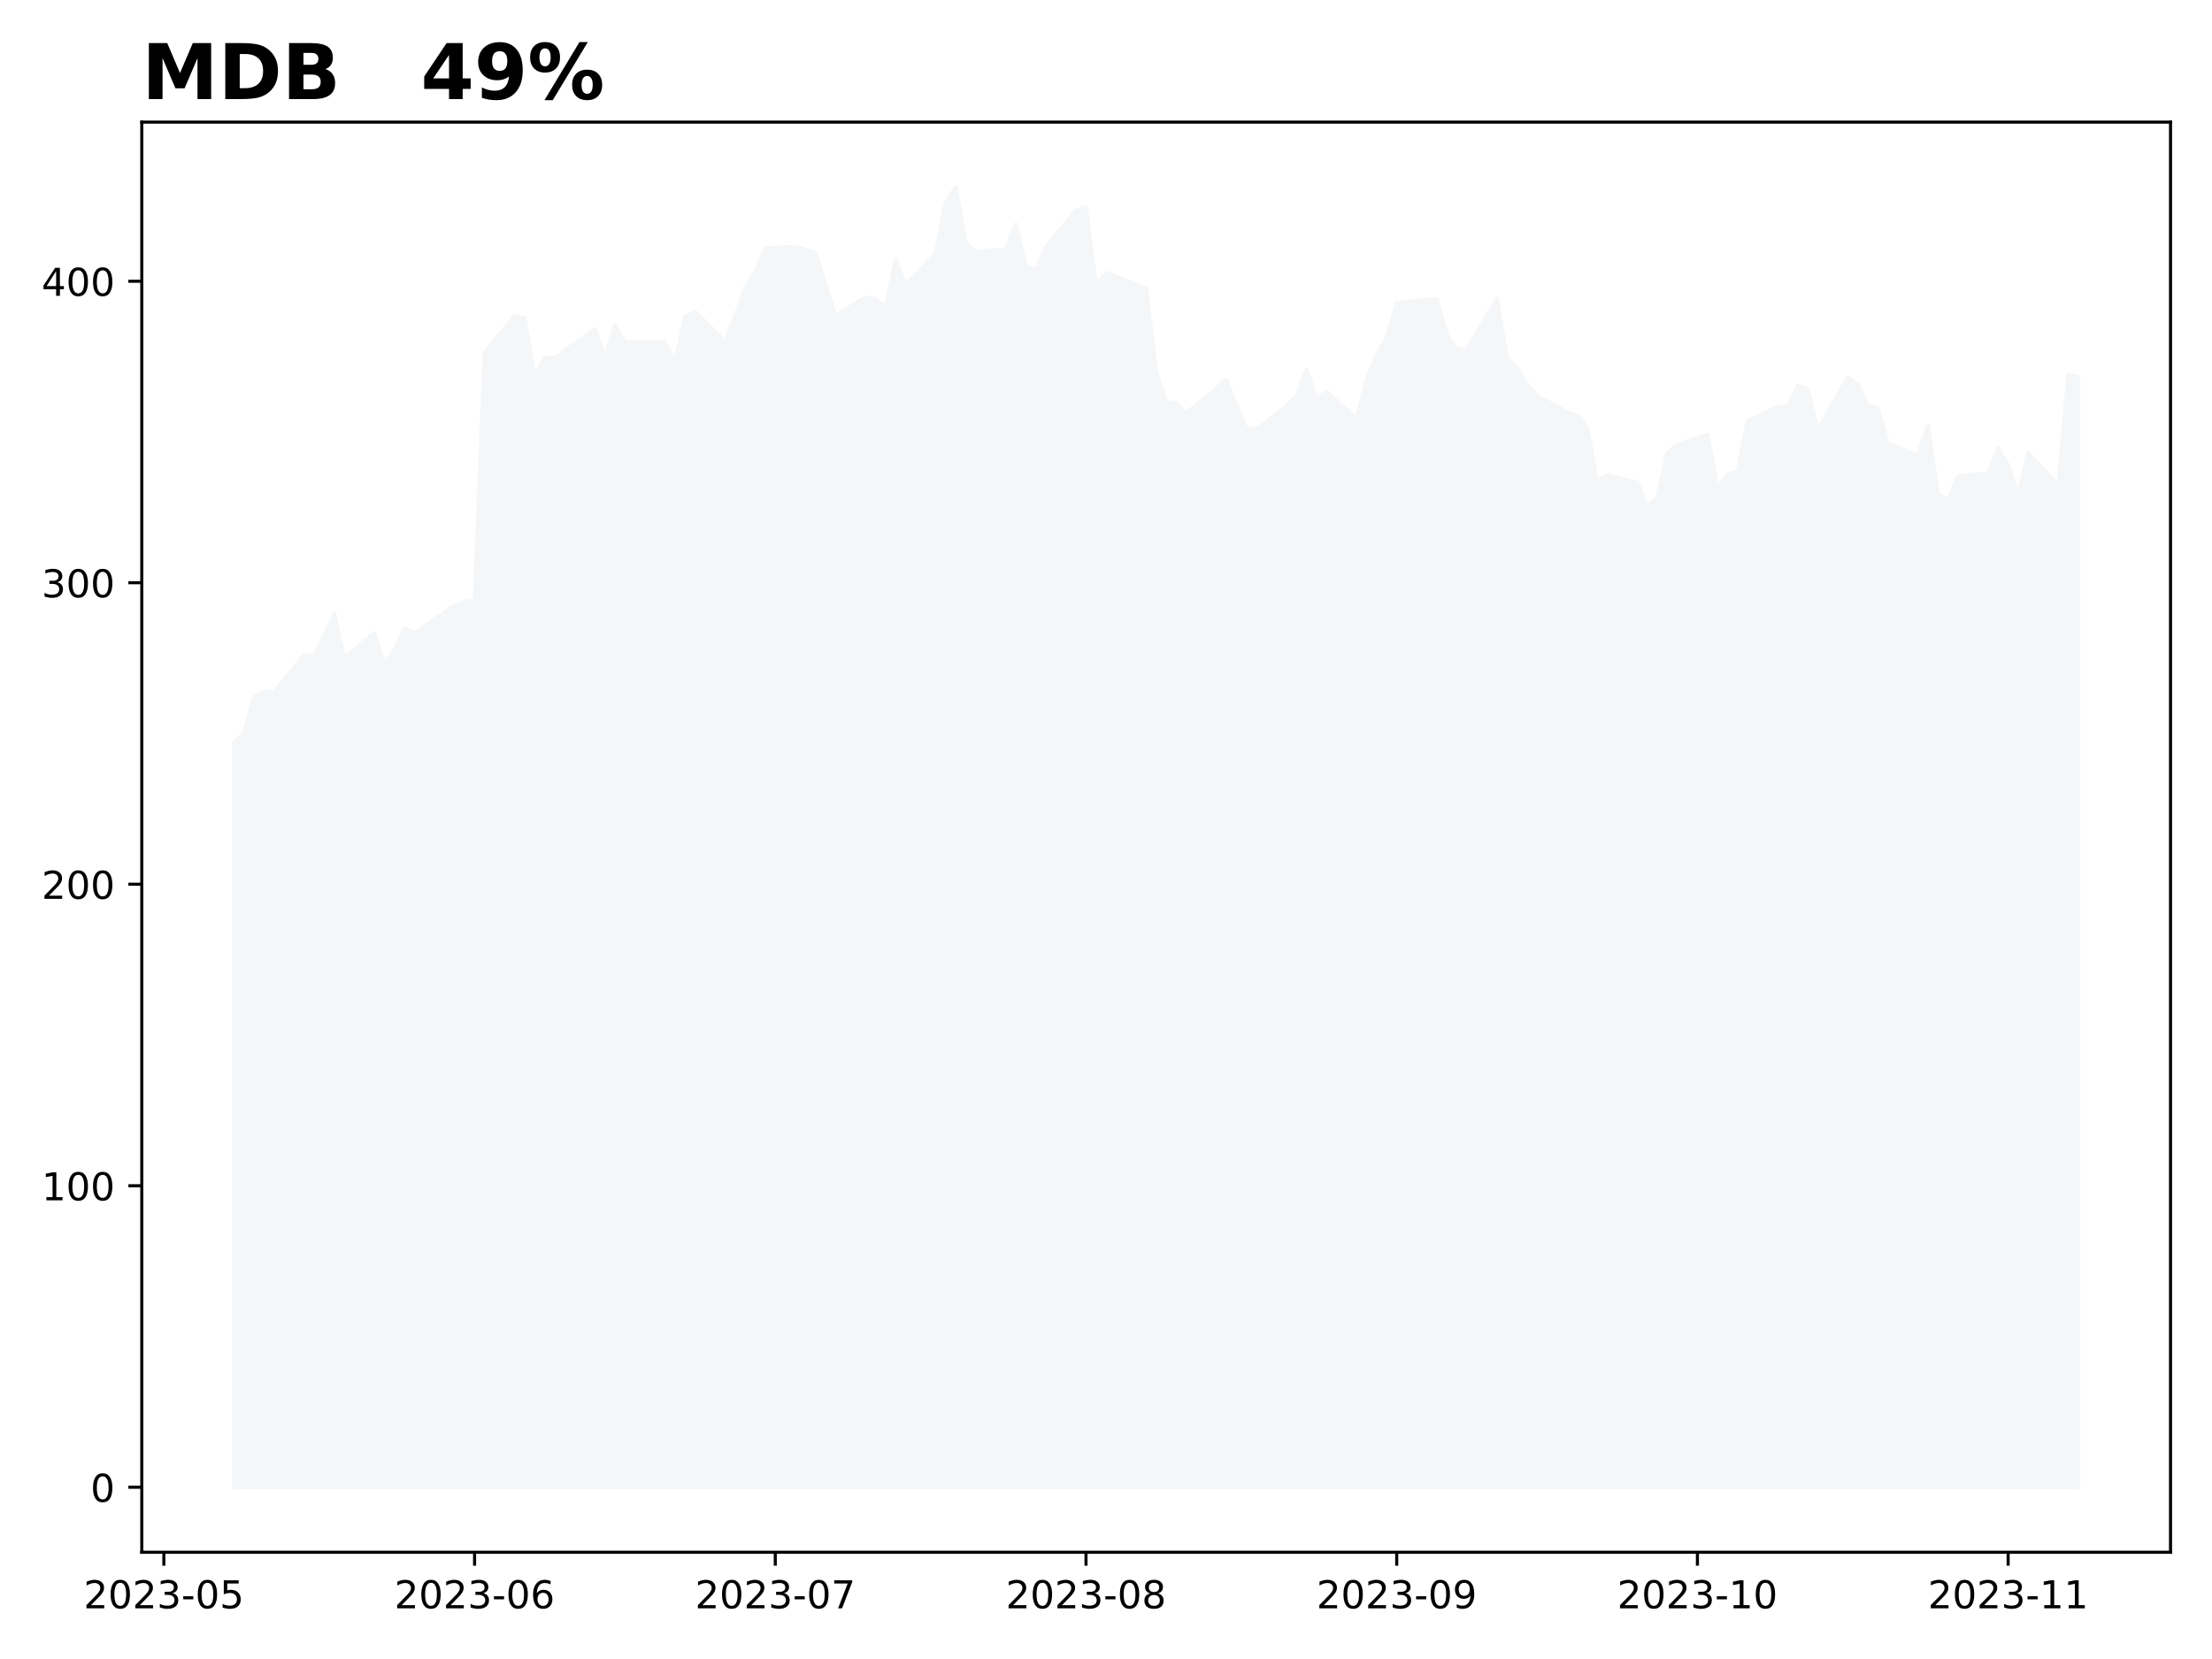
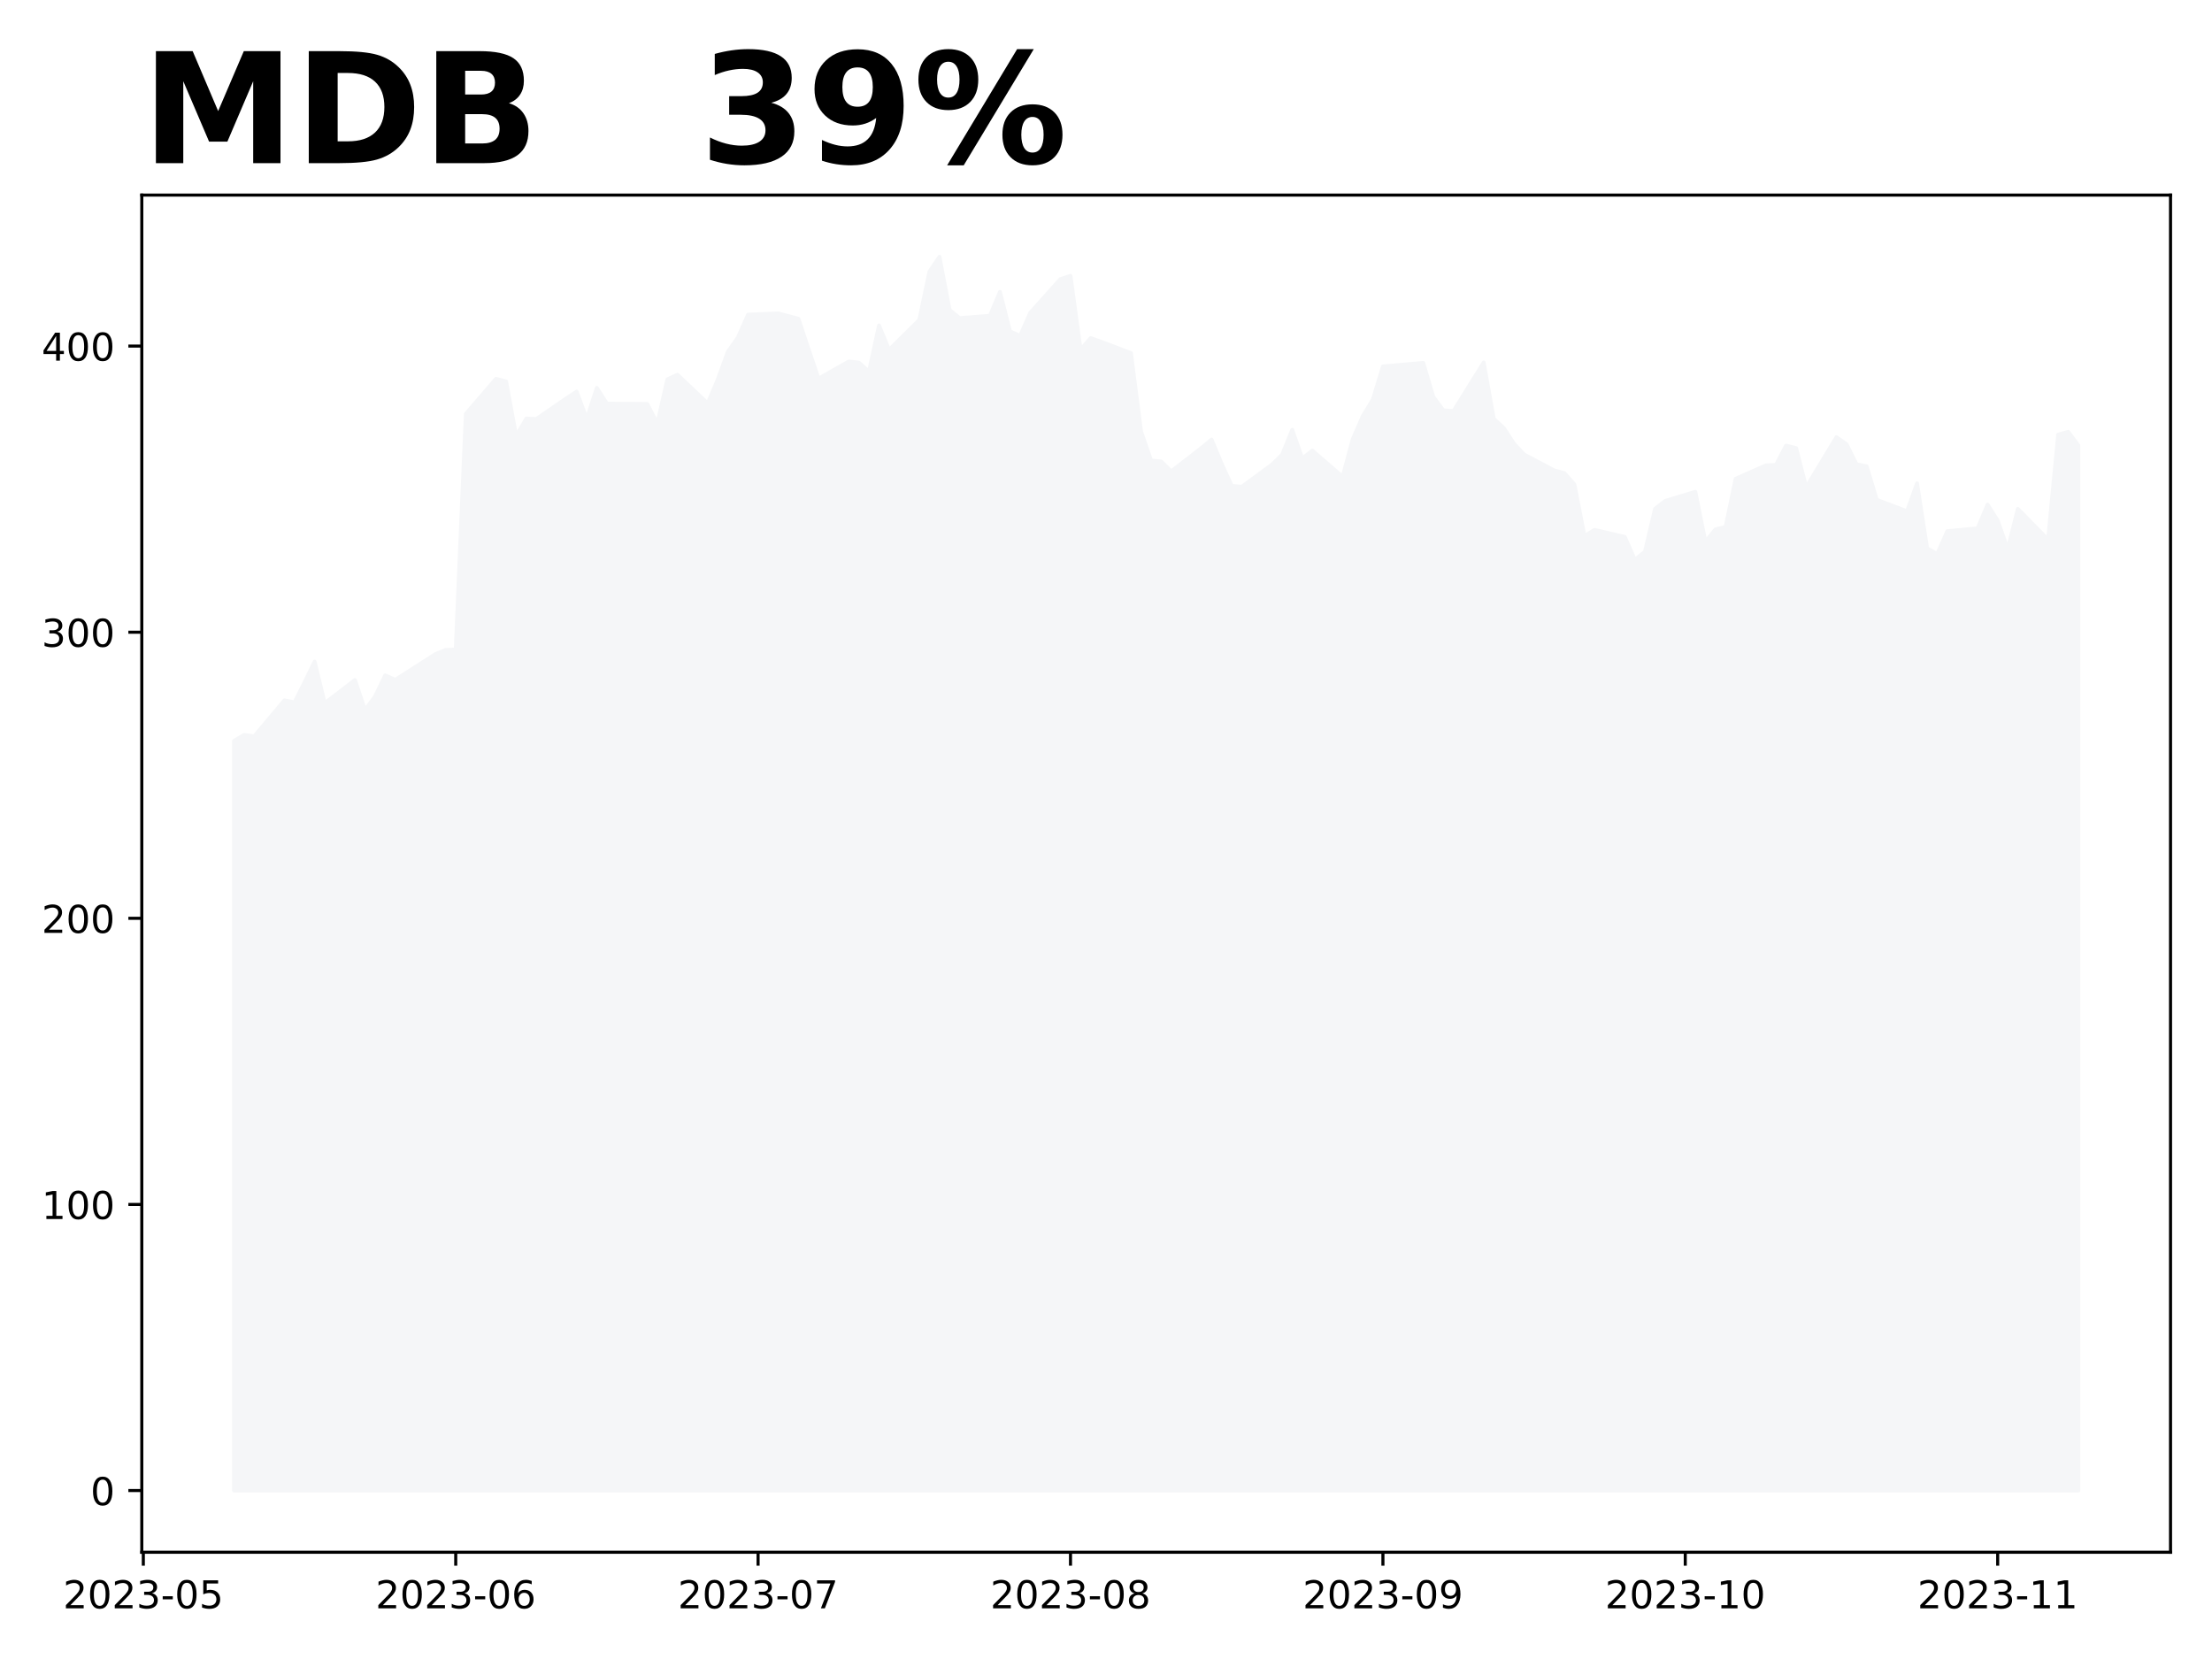
<svg xmlns="http://www.w3.org/2000/svg" xmlns:xlink="http://www.w3.org/1999/xlink" height="432pt" version="1.1" viewBox="0 0 576 432" width="576pt">
  <defs>
    <style type="text/css">
*{stroke-linecap:butt;stroke-linejoin:round;}
  </style>
  </defs>
  <g id="figure_1">
    <g id="patch_1">
      <path d="M 0 432  L 576 432  L 576 0  L 0 0  z " style="fill:#ffffff;" />
    </g>
    <g id="axes_1">
      <g id="patch_2">
-         <path d="M 36.925 404.2  L 565.2 404.2  L 565.2 31.8  L 36.925 31.8  z " style="fill:#ffffff;" />
+         <path d="M 36.925 404.2  L 565.2 404.2  L 565.2 50.8  L 36.925 50.8  z " style="fill:#ffffff;" />
      </g>
      <g id="PolyCollection_1">
        <defs>
-           <path d="M 60.938 -44.727  L 60.938 -238.593  L 63.548 -241.224  L 66.158 -250.441  L 68.768 -252.066  L 71.378 -251.681  L 79.208 -261.55  L 81.818 -261.008  L 84.428 -266.52  L 87.038 -272.188  L 89.648 -260.773  L 97.478 -267.14  L 100.088 -258.912  L 102.698 -262.657  L 105.308 -268.412  L 107.918 -267.195  L 118.359 -274.269  L 120.969 -275.384  L 123.579 -275.517  L 126.189 -340.163  L 134.019 -349.796  L 136.629 -349.05  L 139.239 -334.086  L 141.849 -338.883  L 144.459 -338.757  L 152.289 -344.473  L 154.899 -346.286  L 157.51 -338.82  L 160.12 -347.307  L 162.73 -342.989  L 173.17 -342.895  L 175.78 -337.54  L 178.39 -349.631  L 181 -350.911  L 188.83 -343.052  L 191.44 -349.615  L 194.05 -357.215  L 196.66 -361.117  L 199.27 -367.398  L 207.101 -367.736  L 212.321 -366.283  L 214.931 -358  L 217.541 -349.835  L 225.371 -354.546  L 227.981 -354.232  L 230.591 -351.766  L 233.201 -364.43  L 235.811 -357.733  L 243.641 -365.969  L 246.251 -379.198  L 248.861 -383.273  L 251.471 -368.693  L 254.082 -366.448  L 261.912 -367.076  L 264.522 -373.663  L 267.132 -362.805  L 269.742 -361.58  L 272.352 -367.893  L 280.182 -377.141  L 282.792 -378.06  L 285.402 -357.78  L 288.012 -360.968  L 290.622 -360.002  L 298.452 -356.846  L 301.062 -335.366  L 303.673 -327.365  L 306.283 -327.098  L 308.893 -324.398  L 316.723 -330.828  L 319.333 -333.128  L 321.943 -326.447  L 324.553 -320.433  L 327.163 -320.166  L 334.993 -326.266  L 337.603 -328.967  L 340.213 -335.797  L 342.823 -327.954  L 345.433 -330.082  L 353.264 -322.906  L 355.874 -333.159  L 358.484 -339.55  L 361.094 -344.088  L 363.704 -353.18  L 374.144 -354.161  L 376.754 -344.842  L 379.364 -341.136  L 381.974 -340.94  L 389.804 -354.279  L 392.414 -338.804  L 395.024 -336.268  L 397.635 -332.013  L 400.245 -329.038  L 408.075 -324.649  L 410.685 -323.919  L 413.295 -320.818  L 415.905 -306.654  L 418.515 -308.334  L 426.345 -306.411  L 428.955 -300.122  L 431.565 -302.368  L 434.175 -314.105  L 436.785 -316.264  L 444.615 -318.788  L 447.226 -305.076  L 449.836 -308.484  L 452.446 -309.135  L 455.056 -322.356  L 462.886 -326.039  L 465.496 -326.164  L 468.106 -331.464  L 470.716 -330.781  L 473.326 -320.048  L 481.156 -333.772  L 483.766 -331.84  L 486.376 -326.329  L 488.986 -325.795  L 491.596 -316.594  L 499.427 -313.453  L 502.037 -321.116  L 504.647 -303.286  L 507.257 -301.716  L 509.867 -307.981  L 517.697 -308.758  L 520.307 -315.267  L 522.917 -310.894  L 525.527 -303.027  L 528.137 -314.105  L 535.967 -305.657  L 538.577 -334.463  L 541.188 -333.862  L 541.188 -44.727  L 541.188 -44.727  L 538.577 -44.727  L 535.967 -44.727  L 528.137 -44.727  L 525.527 -44.727  L 522.917 -44.727  L 520.307 -44.727  L 517.697 -44.727  L 509.867 -44.727  L 507.257 -44.727  L 504.647 -44.727  L 502.037 -44.727  L 499.427 -44.727  L 491.596 -44.727  L 488.986 -44.727  L 486.376 -44.727  L 483.766 -44.727  L 481.156 -44.727  L 473.326 -44.727  L 470.716 -44.727  L 468.106 -44.727  L 465.496 -44.727  L 462.886 -44.727  L 455.056 -44.727  L 452.446 -44.727  L 449.836 -44.727  L 447.226 -44.727  L 444.615 -44.727  L 436.785 -44.727  L 434.175 -44.727  L 431.565 -44.727  L 428.955 -44.727  L 426.345 -44.727  L 418.515 -44.727  L 415.905 -44.727  L 413.295 -44.727  L 410.685 -44.727  L 408.075 -44.727  L 400.245 -44.727  L 397.635 -44.727  L 395.024 -44.727  L 392.414 -44.727  L 389.804 -44.727  L 381.974 -44.727  L 379.364 -44.727  L 376.754 -44.727  L 374.144 -44.727  L 363.704 -44.727  L 361.094 -44.727  L 358.484 -44.727  L 355.874 -44.727  L 353.264 -44.727  L 345.433 -44.727  L 342.823 -44.727  L 340.213 -44.727  L 337.603 -44.727  L 334.993 -44.727  L 327.163 -44.727  L 324.553 -44.727  L 321.943 -44.727  L 319.333 -44.727  L 316.723 -44.727  L 308.893 -44.727  L 306.283 -44.727  L 303.673 -44.727  L 301.062 -44.727  L 298.452 -44.727  L 290.622 -44.727  L 288.012 -44.727  L 285.402 -44.727  L 282.792 -44.727  L 280.182 -44.727  L 272.352 -44.727  L 269.742 -44.727  L 267.132 -44.727  L 264.522 -44.727  L 261.912 -44.727  L 254.082 -44.727  L 251.471 -44.727  L 248.861 -44.727  L 246.251 -44.727  L 243.641 -44.727  L 235.811 -44.727  L 233.201 -44.727  L 230.591 -44.727  L 227.981 -44.727  L 225.371 -44.727  L 217.541 -44.727  L 214.931 -44.727  L 212.321 -44.727  L 207.101 -44.727  L 199.27 -44.727  L 196.66 -44.727  L 194.05 -44.727  L 191.44 -44.727  L 188.83 -44.727  L 181 -44.727  L 178.39 -44.727  L 175.78 -44.727  L 173.17 -44.727  L 162.73 -44.727  L 160.12 -44.727  L 157.51 -44.727  L 154.899 -44.727  L 152.289 -44.727  L 144.459 -44.727  L 141.849 -44.727  L 139.239 -44.727  L 136.629 -44.727  L 134.019 -44.727  L 126.189 -44.727  L 123.579 -44.727  L 120.969 -44.727  L 118.359 -44.727  L 107.918 -44.727  L 105.308 -44.727  L 102.698 -44.727  L 100.088 -44.727  L 97.478 -44.727  L 89.648 -44.727  L 87.038 -44.727  L 84.428 -44.727  L 81.818 -44.727  L 79.208 -44.727  L 71.378 -44.727  L 68.768 -44.727  L 66.158 -44.727  L 63.548 -44.727  L 60.938 -44.727  z " id="m622c7e25cd" style="stroke:#f5f6f8;" />
+           <path d="M 60.938 -43.864  L 60.938 -239.081  L 63.562 -240.624  L 66.186 -240.259  L 74.059 -249.624  L 76.683 -249.11  L 79.308 -254.34  L 81.932 -259.719  L 84.556 -248.886  L 92.429 -254.929  L 95.054 -247.121  L 97.678 -250.674  L 100.302 -256.136  L 102.927 -254.981  L 113.424 -261.694  L 116.048 -262.752  L 118.672 -262.878  L 121.297 -324.226  L 129.17 -333.367  L 131.794 -332.66  L 134.418 -318.459  L 137.043 -323.011  L 139.667 -322.892  L 147.54 -328.316  L 150.164 -330.037  L 152.789 -322.952  L 155.413 -331.006  L 158.037 -326.908  L 168.534 -326.818  L 171.159 -321.737  L 173.783 -333.211  L 176.407 -334.425  L 184.28 -326.967  L 186.905 -333.196  L 189.529 -340.408  L 192.153 -344.111  L 194.778 -350.071  L 202.651 -350.392  L 207.899 -349.014  L 210.524 -341.153  L 213.148 -333.405  L 221.021 -337.875  L 223.645 -337.577  L 226.269 -335.238  L 228.894 -347.255  L 231.518 -340.9  L 239.391 -348.715  L 242.015 -361.27  L 244.64 -365.136  L 247.264 -351.301  L 249.888 -349.17  L 257.761 -349.766  L 260.386 -356.017  L 263.01 -345.713  L 265.634 -344.551  L 268.259 -350.541  L 276.131 -359.318  L 278.756 -360.189  L 281.38 -340.945  L 284.004 -343.97  L 286.629 -343.053  L 294.502 -340.058  L 297.126 -319.673  L 299.75 -312.081  L 302.375 -311.828  L 304.999 -309.265  L 312.872 -315.367  L 315.496 -317.55  L 318.121 -311.21  L 320.745 -305.503  L 323.369 -305.249  L 331.242 -311.038  L 333.866 -313.601  L 336.491 -320.083  L 339.115 -312.64  L 341.739 -314.659  L 349.612 -307.85  L 352.237 -317.58  L 354.861 -323.645  L 357.485 -327.951  L 360.11 -336.579  L 370.607 -337.51  L 373.231 -328.666  L 375.856 -325.15  L 378.48 -324.963  L 386.353 -337.622  L 388.977 -322.937  L 391.601 -320.53  L 394.226 -316.492  L 396.85 -313.668  L 404.723 -309.504  L 407.347 -308.811  L 409.972 -305.868  L 412.596 -292.427  L 415.22 -294.021  L 423.093 -292.196  L 425.718 -286.228  L 428.342 -288.359  L 430.966 -299.498  L 433.591 -301.546  L 441.463 -303.942  L 444.088 -290.929  L 446.712 -294.163  L 449.336 -294.781  L 451.961 -307.328  L 459.834 -310.822  L 462.458 -310.941  L 465.082 -315.971  L 467.707 -315.322  L 470.331 -305.138  L 478.204 -318.161  L 480.828 -316.328  L 483.453 -311.098  L 486.077 -310.591  L 488.701 -301.859  L 496.574 -298.879  L 499.198 -306.151  L 501.823 -289.231  L 504.447 -287.741  L 507.071 -293.686  L 514.944 -294.424  L 517.569 -300.6  L 520.193 -296.45  L 522.817 -288.985  L 525.442 -299.498  L 533.315 -291.481  L 535.939 -318.817  L 538.563 -319.562  L 541.188 -316.038  L 541.188 -43.864  L 541.188 -43.864  L 538.563 -43.864  L 535.939 -43.864  L 533.315 -43.864  L 525.442 -43.864  L 522.817 -43.864  L 520.193 -43.864  L 517.569 -43.864  L 514.944 -43.864  L 507.071 -43.864  L 504.447 -43.864  L 501.823 -43.864  L 499.198 -43.864  L 496.574 -43.864  L 488.701 -43.864  L 486.077 -43.864  L 483.453 -43.864  L 480.828 -43.864  L 478.204 -43.864  L 470.331 -43.864  L 467.707 -43.864  L 465.082 -43.864  L 462.458 -43.864  L 459.834 -43.864  L 451.961 -43.864  L 449.336 -43.864  L 446.712 -43.864  L 444.088 -43.864  L 441.463 -43.864  L 433.591 -43.864  L 430.966 -43.864  L 428.342 -43.864  L 425.718 -43.864  L 423.093 -43.864  L 415.22 -43.864  L 412.596 -43.864  L 409.972 -43.864  L 407.347 -43.864  L 404.723 -43.864  L 396.85 -43.864  L 394.226 -43.864  L 391.601 -43.864  L 388.977 -43.864  L 386.353 -43.864  L 378.48 -43.864  L 375.856 -43.864  L 373.231 -43.864  L 370.607 -43.864  L 360.11 -43.864  L 357.485 -43.864  L 354.861 -43.864  L 352.237 -43.864  L 349.612 -43.864  L 341.739 -43.864  L 339.115 -43.864  L 336.491 -43.864  L 333.866 -43.864  L 331.242 -43.864  L 323.369 -43.864  L 320.745 -43.864  L 318.121 -43.864  L 315.496 -43.864  L 312.872 -43.864  L 304.999 -43.864  L 302.375 -43.864  L 299.75 -43.864  L 297.126 -43.864  L 294.502 -43.864  L 286.629 -43.864  L 284.004 -43.864  L 281.38 -43.864  L 278.756 -43.864  L 276.131 -43.864  L 268.259 -43.864  L 265.634 -43.864  L 263.01 -43.864  L 260.386 -43.864  L 257.761 -43.864  L 249.888 -43.864  L 247.264 -43.864  L 244.64 -43.864  L 242.015 -43.864  L 239.391 -43.864  L 231.518 -43.864  L 228.894 -43.864  L 226.269 -43.864  L 223.645 -43.864  L 221.021 -43.864  L 213.148 -43.864  L 210.524 -43.864  L 207.899 -43.864  L 202.651 -43.864  L 194.778 -43.864  L 192.153 -43.864  L 189.529 -43.864  L 186.905 -43.864  L 184.28 -43.864  L 176.407 -43.864  L 173.783 -43.864  L 171.159 -43.864  L 168.534 -43.864  L 158.037 -43.864  L 155.413 -43.864  L 152.789 -43.864  L 150.164 -43.864  L 147.54 -43.864  L 139.667 -43.864  L 137.043 -43.864  L 134.418 -43.864  L 131.794 -43.864  L 129.17 -43.864  L 121.297 -43.864  L 118.672 -43.864  L 116.048 -43.864  L 113.424 -43.864  L 102.927 -43.864  L 100.302 -43.864  L 97.678 -43.864  L 95.054 -43.864  L 92.429 -43.864  L 84.556 -43.864  L 81.932 -43.864  L 79.308 -43.864  L 76.683 -43.864  L 74.059 -43.864  L 66.186 -43.864  L 63.562 -43.864  L 60.938 -43.864  z " id="m131aed1796" style="stroke:#f5f6f8;" />
        </defs>
-         <g clip-path="url(#paa1b079478)">
-           <use style="fill:#f5f6f8;stroke:#f5f6f8;" x="0" xlink:href="#m622c7e25cd" y="432" />
+         <g clip-path="url(#pe9a921a178)">
+           <use style="fill:#f5f6f8;stroke:#f5f6f8;" x="0" xlink:href="#m131aed1796" y="432" />
        </g>
      </g>
      <g id="matplotlib.axis_1">
        <g id="xtick_1">
          <g id="line2d_1">
            <defs>
-               <path d="M 0 0  L 0 3.5  " id="m3f32006eab" style="stroke:#000000;stroke-width:0.8;" />
-             </defs>
-             <g>
-               <use style="stroke:#000000;stroke-width:0.8;" x="42.667" xlink:href="#m3f32006eab" y="404.2" />
+               <path d="M 0 0  L 0 3.5  " id="m1b1befab58" style="stroke:#000000;stroke-width:0.8;" />
+             </defs>
+             <g>
+               <use style="stroke:#000000;stroke-width:0.8;" x="37.319" xlink:href="#m1b1befab58" y="404.2" />
            </g>
          </g>
          <g id="text_1">
            <defs>
              <path d="M 19.188 8.297  L 53.609 8.297  L 53.609 0  L 7.328 0  L 7.328 8.297  Q 12.938 14.109 22.625 23.891  Q 32.328 33.688 34.812 36.531  Q 39.547 41.844 41.422 45.531  Q 43.312 49.219 43.312 52.781  Q 43.312 58.594 39.234 62.25  Q 35.156 65.922 28.609 65.922  Q 23.969 65.922 18.812 64.312  Q 13.672 62.703 7.812 59.422  L 7.812 69.391  Q 13.766 71.781 18.938 73  Q 24.125 74.219 28.422 74.219  Q 39.75 74.219 46.484 68.547  Q 53.219 62.891 53.219 53.422  Q 53.219 48.922 51.531 44.891  Q 49.859 40.875 45.406 35.406  Q 44.188 33.984 37.641 27.219  Q 31.109 20.453 19.188 8.297  z " id="DejaVuSans-50" />
              <path d="M 31.781 66.406  Q 24.172 66.406 20.328 58.906  Q 16.5 51.422 16.5 36.375  Q 16.5 21.391 20.328 13.891  Q 24.172 6.391 31.781 6.391  Q 39.453 6.391 43.281 13.891  Q 47.125 21.391 47.125 36.375  Q 47.125 51.422 43.281 58.906  Q 39.453 66.406 31.781 66.406  z M 31.781 74.219  Q 44.047 74.219 50.516 64.516  Q 56.984 54.828 56.984 36.375  Q 56.984 17.969 50.516 8.266  Q 44.047 -1.422 31.781 -1.422  Q 19.531 -1.422 13.062 8.266  Q 6.594 17.969 6.594 36.375  Q 6.594 54.828 13.062 64.516  Q 19.531 74.219 31.781 74.219  z " id="DejaVuSans-48" />
              <path d="M 40.578 39.312  Q 47.656 37.797 51.625 33  Q 55.609 28.219 55.609 21.188  Q 55.609 10.406 48.188 4.484  Q 40.766 -1.422 27.094 -1.422  Q 22.516 -1.422 17.656 -0.516  Q 12.797 0.391 7.625 2.203  L 7.625 11.719  Q 11.719 9.328 16.594 8.109  Q 21.484 6.891 26.812 6.891  Q 36.078 6.891 40.938 10.547  Q 45.797 14.203 45.797 21.188  Q 45.797 27.641 41.281 31.266  Q 36.766 34.906 28.719 34.906  L 20.219 34.906  L 20.219 43.016  L 29.109 43.016  Q 36.375 43.016 40.234 45.922  Q 44.094 48.828 44.094 54.297  Q 44.094 59.906 40.109 62.906  Q 36.141 65.922 28.719 65.922  Q 24.656 65.922 20.016 65.031  Q 15.375 64.156 9.812 62.312  L 9.812 71.094  Q 15.438 72.656 20.344 73.438  Q 25.25 74.219 29.594 74.219  Q 40.828 74.219 47.359 69.109  Q 53.906 64.016 53.906 55.328  Q 53.906 49.266 50.438 45.094  Q 46.969 40.922 40.578 39.312  z " id="DejaVuSans-51" />
              <path d="M 4.891 31.391  L 31.203 31.391  L 31.203 23.391  L 4.891 23.391  z " id="DejaVuSans-45" />
              <path d="M 10.797 72.906  L 49.516 72.906  L 49.516 64.594  L 19.828 64.594  L 19.828 46.734  Q 21.969 47.469 24.109 47.828  Q 26.266 48.188 28.422 48.188  Q 40.625 48.188 47.75 41.5  Q 54.891 34.812 54.891 23.391  Q 54.891 11.625 47.562 5.094  Q 40.234 -1.422 26.906 -1.422  Q 22.312 -1.422 17.547 -0.641  Q 12.797 0.141 7.719 1.703  L 7.719 11.625  Q 12.109 9.234 16.797 8.062  Q 21.484 6.891 26.703 6.891  Q 35.156 6.891 40.078 11.328  Q 45.016 15.766 45.016 23.391  Q 45.016 31 40.078 35.438  Q 35.156 39.891 26.703 39.891  Q 22.75 39.891 18.812 39.016  Q 14.891 38.141 10.797 36.281  z " id="DejaVuSans-53" />
            </defs>
-             <g transform="translate(21.77571 418.7984)scale(0.1 -0.1)">
+             <g transform="translate(16.42724 418.7984)scale(0.1 -0.1)">
              <use xlink:href="#DejaVuSans-50" />
              <use x="63.623" xlink:href="#DejaVuSans-48" />
              <use x="127.246" xlink:href="#DejaVuSans-50" />
              <use x="190.869" xlink:href="#DejaVuSans-51" />
              <use x="254.492" xlink:href="#DejaVuSans-45" />
              <use x="290.576" xlink:href="#DejaVuSans-48" />
              <use x="354.199" xlink:href="#DejaVuSans-53" />
            </g>
          </g>
        </g>
        <g id="xtick_2">
          <g id="line2d_2">
            <g>
-               <use style="stroke:#000000;stroke-width:0.8;" x="123.579" xlink:href="#m3f32006eab" y="404.2" />
+               <use style="stroke:#000000;stroke-width:0.8;" x="118.672" xlink:href="#m1b1befab58" y="404.2" />
            </g>
          </g>
          <g id="text_2">
            <defs>
              <path d="M 33.016 40.375  Q 26.375 40.375 22.484 35.828  Q 18.609 31.297 18.609 23.391  Q 18.609 15.531 22.484 10.953  Q 26.375 6.391 33.016 6.391  Q 39.656 6.391 43.531 10.953  Q 47.406 15.531 47.406 23.391  Q 47.406 31.297 43.531 35.828  Q 39.656 40.375 33.016 40.375  z M 52.594 71.297  L 52.594 62.312  Q 48.875 64.062 45.094 64.984  Q 41.312 65.922 37.594 65.922  Q 27.828 65.922 22.672 59.328  Q 17.531 52.734 16.797 39.406  Q 19.672 43.656 24.016 45.922  Q 28.375 48.188 33.594 48.188  Q 44.578 48.188 50.953 41.516  Q 57.328 34.859 57.328 23.391  Q 57.328 12.156 50.688 5.359  Q 44.047 -1.422 33.016 -1.422  Q 20.359 -1.422 13.672 8.266  Q 6.984 17.969 6.984 36.375  Q 6.984 53.656 15.188 63.938  Q 23.391 74.219 37.203 74.219  Q 40.922 74.219 44.703 73.484  Q 48.484 72.75 52.594 71.297  z " id="DejaVuSans-54" />
            </defs>
-             <g transform="translate(102.6874 418.7984)scale(0.1 -0.1)">
+             <g transform="translate(97.78107 418.7984)scale(0.1 -0.1)">
              <use xlink:href="#DejaVuSans-50" />
              <use x="63.623" xlink:href="#DejaVuSans-48" />
              <use x="127.246" xlink:href="#DejaVuSans-50" />
              <use x="190.869" xlink:href="#DejaVuSans-51" />
              <use x="254.492" xlink:href="#DejaVuSans-45" />
              <use x="290.576" xlink:href="#DejaVuSans-48" />
              <use x="354.199" xlink:href="#DejaVuSans-54" />
            </g>
          </g>
        </g>
        <g id="xtick_3">
          <g id="line2d_3">
            <g>
-               <use style="stroke:#000000;stroke-width:0.8;" x="201.88" xlink:href="#m3f32006eab" y="404.2" />
+               <use style="stroke:#000000;stroke-width:0.8;" x="197.402" xlink:href="#m1b1befab58" y="404.2" />
            </g>
          </g>
          <g id="text_3">
            <defs>
              <path d="M 8.203 72.906  L 55.078 72.906  L 55.078 68.703  L 28.609 0  L 18.312 0  L 43.219 64.594  L 8.203 64.594  z " id="DejaVuSans-55" />
            </defs>
-             <g transform="translate(180.989 418.7984)scale(0.1 -0.1)">
+             <g transform="translate(176.5106 418.7984)scale(0.1 -0.1)">
              <use xlink:href="#DejaVuSans-50" />
              <use x="63.623" xlink:href="#DejaVuSans-48" />
              <use x="127.246" xlink:href="#DejaVuSans-50" />
              <use x="190.869" xlink:href="#DejaVuSans-51" />
              <use x="254.492" xlink:href="#DejaVuSans-45" />
              <use x="290.576" xlink:href="#DejaVuSans-48" />
              <use x="354.199" xlink:href="#DejaVuSans-55" />
            </g>
          </g>
        </g>
        <g id="xtick_4">
          <g id="line2d_4">
            <g>
-               <use style="stroke:#000000;stroke-width:0.8;" x="282.792" xlink:href="#m3f32006eab" y="404.2" />
+               <use style="stroke:#000000;stroke-width:0.8;" x="278.756" xlink:href="#m1b1befab58" y="404.2" />
            </g>
          </g>
          <g id="text_4">
            <defs>
              <path d="M 31.781 34.625  Q 24.75 34.625 20.719 30.859  Q 16.703 27.094 16.703 20.516  Q 16.703 13.922 20.719 10.156  Q 24.75 6.391 31.781 6.391  Q 38.812 6.391 42.859 10.172  Q 46.922 13.969 46.922 20.516  Q 46.922 27.094 42.891 30.859  Q 38.875 34.625 31.781 34.625  z M 21.922 38.812  Q 15.578 40.375 12.031 44.719  Q 8.5 49.078 8.5 55.328  Q 8.5 64.062 14.719 69.141  Q 20.953 74.219 31.781 74.219  Q 42.672 74.219 48.875 69.141  Q 55.078 64.062 55.078 55.328  Q 55.078 49.078 51.531 44.719  Q 48 40.375 41.703 38.812  Q 48.828 37.156 52.797 32.312  Q 56.781 27.484 56.781 20.516  Q 56.781 9.906 50.312 4.234  Q 43.844 -1.422 31.781 -1.422  Q 19.734 -1.422 13.25 4.234  Q 6.781 9.906 6.781 20.516  Q 6.781 27.484 10.781 32.312  Q 14.797 37.156 21.922 38.812  z M 18.312 54.391  Q 18.312 48.734 21.844 45.562  Q 25.391 42.391 31.781 42.391  Q 38.141 42.391 41.719 45.562  Q 45.312 48.734 45.312 54.391  Q 45.312 60.062 41.719 63.234  Q 38.141 66.406 31.781 66.406  Q 25.391 66.406 21.844 63.234  Q 18.312 60.062 18.312 54.391  z " id="DejaVuSans-56" />
            </defs>
-             <g transform="translate(261.9007 418.7984)scale(0.1 -0.1)">
+             <g transform="translate(257.8644 418.7984)scale(0.1 -0.1)">
              <use xlink:href="#DejaVuSans-50" />
              <use x="63.623" xlink:href="#DejaVuSans-48" />
              <use x="127.246" xlink:href="#DejaVuSans-50" />
              <use x="190.869" xlink:href="#DejaVuSans-51" />
              <use x="254.492" xlink:href="#DejaVuSans-45" />
              <use x="290.576" xlink:href="#DejaVuSans-48" />
              <use x="354.199" xlink:href="#DejaVuSans-56" />
            </g>
          </g>
        </g>
        <g id="xtick_5">
          <g id="line2d_5">
            <g>
-               <use style="stroke:#000000;stroke-width:0.8;" x="363.704" xlink:href="#m3f32006eab" y="404.2" />
+               <use style="stroke:#000000;stroke-width:0.8;" x="360.11" xlink:href="#m1b1befab58" y="404.2" />
            </g>
          </g>
          <g id="text_5">
            <defs>
              <path d="M 10.984 1.516  L 10.984 10.5  Q 14.703 8.734 18.5 7.812  Q 22.312 6.891 25.984 6.891  Q 35.75 6.891 40.891 13.453  Q 46.047 20.016 46.781 33.406  Q 43.953 29.203 39.594 26.953  Q 35.25 24.703 29.984 24.703  Q 19.047 24.703 12.672 31.312  Q 6.297 37.938 6.297 49.422  Q 6.297 60.641 12.938 67.422  Q 19.578 74.219 30.609 74.219  Q 43.266 74.219 49.922 64.516  Q 56.594 54.828 56.594 36.375  Q 56.594 19.141 48.406 8.859  Q 40.234 -1.422 26.422 -1.422  Q 22.703 -1.422 18.891 -0.688  Q 15.094 0.047 10.984 1.516  z M 30.609 32.422  Q 37.25 32.422 41.125 36.953  Q 45.016 41.5 45.016 49.422  Q 45.016 57.281 41.125 61.844  Q 37.25 66.406 30.609 66.406  Q 23.969 66.406 20.094 61.844  Q 16.219 57.281 16.219 49.422  Q 16.219 41.5 20.094 36.953  Q 23.969 32.422 30.609 32.422  z " id="DejaVuSans-57" />
            </defs>
-             <g transform="translate(342.8124 418.7984)scale(0.1 -0.1)">
+             <g transform="translate(339.2182 418.7984)scale(0.1 -0.1)">
              <use xlink:href="#DejaVuSans-50" />
              <use x="63.623" xlink:href="#DejaVuSans-48" />
              <use x="127.246" xlink:href="#DejaVuSans-50" />
              <use x="190.869" xlink:href="#DejaVuSans-51" />
              <use x="254.492" xlink:href="#DejaVuSans-45" />
              <use x="290.576" xlink:href="#DejaVuSans-48" />
              <use x="354.199" xlink:href="#DejaVuSans-57" />
            </g>
          </g>
        </g>
        <g id="xtick_6">
          <g id="line2d_6">
            <g>
-               <use style="stroke:#000000;stroke-width:0.8;" x="442.005" xlink:href="#m3f32006eab" y="404.2" />
+               <use style="stroke:#000000;stroke-width:0.8;" x="438.839" xlink:href="#m1b1befab58" y="404.2" />
            </g>
          </g>
          <g id="text_6">
            <defs>
              <path d="M 12.406 8.297  L 28.516 8.297  L 28.516 63.922  L 10.984 60.406  L 10.984 69.391  L 28.422 72.906  L 38.281 72.906  L 38.281 8.297  L 54.391 8.297  L 54.391 0  L 12.406 0  z " id="DejaVuSans-49" />
            </defs>
-             <g transform="translate(421.114 418.7984)scale(0.1 -0.1)">
+             <g transform="translate(417.9477 418.7984)scale(0.1 -0.1)">
              <use xlink:href="#DejaVuSans-50" />
              <use x="63.623" xlink:href="#DejaVuSans-48" />
              <use x="127.246" xlink:href="#DejaVuSans-50" />
              <use x="190.869" xlink:href="#DejaVuSans-51" />
              <use x="254.492" xlink:href="#DejaVuSans-45" />
              <use x="290.576" xlink:href="#DejaVuSans-49" />
              <use x="354.199" xlink:href="#DejaVuSans-48" />
            </g>
          </g>
        </g>
        <g id="xtick_7">
          <g id="line2d_7">
            <g>
-               <use style="stroke:#000000;stroke-width:0.8;" x="522.917" xlink:href="#m3f32006eab" y="404.2" />
+               <use style="stroke:#000000;stroke-width:0.8;" x="520.193" xlink:href="#m1b1befab58" y="404.2" />
            </g>
          </g>
          <g id="text_7">
-             <g transform="translate(502.0257 418.7984)scale(0.1 -0.1)">
+             <g transform="translate(499.3016 418.7984)scale(0.1 -0.1)">
              <use xlink:href="#DejaVuSans-50" />
              <use x="63.623" xlink:href="#DejaVuSans-48" />
              <use x="127.246" xlink:href="#DejaVuSans-50" />
              <use x="190.869" xlink:href="#DejaVuSans-51" />
              <use x="254.492" xlink:href="#DejaVuSans-45" />
              <use x="290.576" xlink:href="#DejaVuSans-49" />
              <use x="354.199" xlink:href="#DejaVuSans-49" />
            </g>
          </g>
        </g>
      </g>
      <g id="matplotlib.axis_2">
        <g id="ytick_1">
          <g id="line2d_8">
            <defs>
-               <path d="M 0 0  L -3.5 0  " id="m91501917fe" style="stroke:#000000;stroke-width:0.8;" />
-             </defs>
-             <g>
-               <use style="stroke:#000000;stroke-width:0.8;" x="36.925" xlink:href="#m91501917fe" y="387.273" />
+               <path d="M 0 0  L -3.5 0  " id="m7a3c381098" style="stroke:#000000;stroke-width:0.8;" />
+             </defs>
+             <g>
+               <use style="stroke:#000000;stroke-width:0.8;" x="36.925" xlink:href="#m7a3c381098" y="388.136" />
            </g>
          </g>
          <g id="text_8">
-             <g transform="translate(23.5625 391.0719)scale(0.1 -0.1)">
+             <g transform="translate(23.5625 391.9356)scale(0.1 -0.1)">
              <use xlink:href="#DejaVuSans-48" />
            </g>
          </g>
        </g>
        <g id="ytick_2">
          <g id="line2d_9">
            <g>
-               <use style="stroke:#000000;stroke-width:0.8;" x="36.925" xlink:href="#m91501917fe" y="308.762" />
+               <use style="stroke:#000000;stroke-width:0.8;" x="36.925" xlink:href="#m7a3c381098" y="313.631" />
            </g>
          </g>
          <g id="text_9">
-             <g transform="translate(10.8375 312.5614)scale(0.1 -0.1)">
+             <g transform="translate(10.8375 317.4306)scale(0.1 -0.1)">
              <use xlink:href="#DejaVuSans-49" />
              <use x="63.623" xlink:href="#DejaVuSans-48" />
              <use x="127.246" xlink:href="#DejaVuSans-48" />
            </g>
          </g>
        </g>
        <g id="ytick_3">
          <g id="line2d_10">
            <g>
-               <use style="stroke:#000000;stroke-width:0.8;" x="36.925" xlink:href="#m91501917fe" y="230.252" />
+               <use style="stroke:#000000;stroke-width:0.8;" x="36.925" xlink:href="#m7a3c381098" y="239.126" />
            </g>
          </g>
          <g id="text_10">
-             <g transform="translate(10.8375 234.0508)scale(0.1 -0.1)">
+             <g transform="translate(10.8375 242.9257)scale(0.1 -0.1)">
              <use xlink:href="#DejaVuSans-50" />
              <use x="63.623" xlink:href="#DejaVuSans-48" />
              <use x="127.246" xlink:href="#DejaVuSans-48" />
            </g>
          </g>
        </g>
        <g id="ytick_4">
          <g id="line2d_11">
            <g>
-               <use style="stroke:#000000;stroke-width:0.8;" x="36.925" xlink:href="#m91501917fe" y="151.741" />
+               <use style="stroke:#000000;stroke-width:0.8;" x="36.925" xlink:href="#m7a3c381098" y="164.622" />
            </g>
          </g>
          <g id="text_11">
-             <g transform="translate(10.8375 155.5402)scale(0.1 -0.1)">
+             <g transform="translate(10.8375 168.4208)scale(0.1 -0.1)">
              <use xlink:href="#DejaVuSans-51" />
              <use x="63.623" xlink:href="#DejaVuSans-48" />
              <use x="127.246" xlink:href="#DejaVuSans-48" />
            </g>
          </g>
        </g>
        <g id="ytick_5">
          <g id="line2d_12">
            <g>
-               <use style="stroke:#000000;stroke-width:0.8;" x="36.925" xlink:href="#m91501917fe" y="73.23" />
+               <use style="stroke:#000000;stroke-width:0.8;" x="36.925" xlink:href="#m7a3c381098" y="90.117" />
            </g>
          </g>
          <g id="text_12">
            <defs>
              <path d="M 37.797 64.312  L 12.891 25.391  L 37.797 25.391  z M 35.203 72.906  L 47.609 72.906  L 47.609 25.391  L 58.016 25.391  L 58.016 17.188  L 47.609 17.188  L 47.609 0  L 37.797 0  L 37.797 17.188  L 4.891 17.188  L 4.891 26.703  z " id="DejaVuSans-52" />
            </defs>
-             <g transform="translate(10.8375 77.02964)scale(0.1 -0.1)">
+             <g transform="translate(10.8375 93.91584)scale(0.1 -0.1)">
              <use xlink:href="#DejaVuSans-52" />
              <use x="63.623" xlink:href="#DejaVuSans-48" />
              <use x="127.246" xlink:href="#DejaVuSans-48" />
            </g>
          </g>
        </g>
      </g>
      <g id="patch_3">
-         <path d="M 36.925 404.2  L 36.925 31.8  " style="fill:none;stroke:#000000;stroke-linecap:square;stroke-linejoin:miter;stroke-width:0.8;" />
+         <path d="M 36.925 404.2  L 36.925 50.8  " style="fill:none;stroke:#000000;stroke-linecap:square;stroke-linejoin:miter;stroke-width:0.8;" />
      </g>
      <g id="patch_4">
-         <path d="M 565.2 404.2  L 565.2 31.8  " style="fill:none;stroke:#000000;stroke-linecap:square;stroke-linejoin:miter;stroke-width:0.8;" />
+         <path d="M 565.2 404.2  L 565.2 50.8  " style="fill:none;stroke:#000000;stroke-linecap:square;stroke-linejoin:miter;stroke-width:0.8;" />
      </g>
      <g id="patch_5">
        <path d="M 36.925 404.2  L 565.2 404.2  " style="fill:none;stroke:#000000;stroke-linecap:square;stroke-linejoin:miter;stroke-width:0.8;" />
      </g>
      <g id="patch_6">
-         <path d="M 36.925 31.8  L 565.2 31.8  " style="fill:none;stroke:#000000;stroke-linecap:square;stroke-linejoin:miter;stroke-width:0.8;" />
+         <path d="M 36.925 50.8  L 565.2 50.8  " style="fill:none;stroke:#000000;stroke-linecap:square;stroke-linejoin:miter;stroke-width:0.8;" />
      </g>
      <g id="text_13">
        <defs>
          <path d="M 9.188 72.906  L 33.109 72.906  L 49.703 33.891  L 66.406 72.906  L 90.281 72.906  L 90.281 0  L 72.516 0  L 72.516 53.328  L 55.719 14.016  L 43.797 14.016  L 27 53.328  L 27 0  L 9.188 0  z " id="DejaVuSans-Bold-77" />
          <path d="M 27.984 58.688  L 27.984 14.203  L 34.719 14.203  Q 46.234 14.203 52.312 19.922  Q 58.406 25.641 58.406 36.531  Q 58.406 47.359 52.344 53.016  Q 46.297 58.688 34.719 58.688  z M 9.188 72.906  L 29 72.906  Q 45.609 72.906 53.734 70.531  Q 61.859 68.172 67.672 62.5  Q 72.797 57.562 75.281 51.109  Q 77.781 44.672 77.781 36.531  Q 77.781 28.266 75.281 21.797  Q 72.797 15.328 67.672 10.406  Q 61.812 4.734 53.609 2.359  Q 45.406 0 29 0  L 9.188 0  z " id="DejaVuSans-Bold-68" />
          <path d="M 38.375 44.672  Q 42.828 44.672 45.109 46.625  Q 47.406 48.578 47.406 52.391  Q 47.406 56.156 45.109 58.125  Q 42.828 60.109 38.375 60.109  L 27.984 60.109  L 27.984 44.672  z M 39.016 12.797  Q 44.672 12.797 47.531 15.188  Q 50.391 17.578 50.391 22.406  Q 50.391 27.156 47.562 29.516  Q 44.734 31.891 39.016 31.891  L 27.984 31.891  L 27.984 12.797  z M 56.5 39.016  Q 62.547 37.25 65.859 32.516  Q 69.188 27.781 69.188 20.906  Q 69.188 10.359 62.062 5.172  Q 54.938 0 40.375 0  L 9.188 0  L 9.188 72.906  L 37.406 72.906  Q 52.594 72.906 59.406 68.312  Q 66.219 63.719 66.219 53.609  Q 66.219 48.297 63.719 44.562  Q 61.234 40.828 56.5 39.016  z " id="DejaVuSans-Bold-66" />
          <path id="DejaVuSans-Bold-32" />
-           <path d="M 36.812 57.422  L 16.219 26.906  L 36.812 26.906  z M 33.688 72.906  L 54.594 72.906  L 54.594 26.906  L 64.984 26.906  L 64.984 13.281  L 54.594 13.281  L 54.594 0  L 36.812 0  L 36.812 13.281  L 4.5 13.281  L 4.5 29.391  z " id="DejaVuSans-Bold-52" />
+           <path d="M 46.578 39.312  Q 53.953 37.406 57.781 32.688  Q 61.625 27.984 61.625 20.703  Q 61.625 9.859 53.312 4.219  Q 45.016 -1.422 29.109 -1.422  Q 23.484 -1.422 17.844 -0.516  Q 12.203 0.391 6.688 2.203  L 6.688 16.703  Q 11.969 14.062 17.156 12.719  Q 22.359 11.375 27.391 11.375  Q 34.859 11.375 38.844 13.953  Q 42.828 16.547 42.828 21.391  Q 42.828 26.375 38.75 28.938  Q 34.672 31.5 26.703 31.5  L 19.188 31.5  L 19.188 43.609  L 27.094 43.609  Q 34.188 43.609 37.641 45.828  Q 41.109 48.047 41.109 52.594  Q 41.109 56.781 37.734 59.078  Q 34.375 61.375 28.219 61.375  Q 23.688 61.375 19.047 60.344  Q 14.406 59.328 9.812 57.328  L 9.812 71.094  Q 15.375 72.656 20.844 73.438  Q 26.312 74.219 31.594 74.219  Q 45.797 74.219 52.844 69.547  Q 59.906 64.891 59.906 55.516  Q 59.906 49.125 56.531 45.047  Q 53.172 40.969 46.578 39.312  z " id="DejaVuSans-Bold-51" />
          <path d="M 10.016 1.609  L 10.016 15.094  Q 14.5 12.984 18.594 11.938  Q 22.703 10.891 26.703 10.891  Q 35.109 10.891 39.797 15.547  Q 44.484 20.219 45.312 29.391  Q 42 26.953 38.234 25.734  Q 34.469 24.516 30.078 24.516  Q 18.891 24.516 12.031 31.031  Q 5.172 37.547 5.172 48.188  Q 5.172 59.969 12.812 67.047  Q 20.453 74.125 33.297 74.125  Q 47.562 74.125 55.375 64.5  Q 63.188 54.891 63.188 37.312  Q 63.188 19.234 54.047 8.906  Q 44.922 -1.422 29 -1.422  Q 23.875 -1.422 19.188 -0.656  Q 14.5 0.094 10.016 1.609  z M 33.203 36.719  Q 38.141 36.719 40.625 39.906  Q 43.109 43.109 43.109 49.516  Q 43.109 55.859 40.625 59.078  Q 38.141 62.312 33.203 62.312  Q 28.266 62.312 25.781 59.078  Q 23.297 55.859 23.297 49.516  Q 23.297 43.109 25.781 39.906  Q 28.266 36.719 33.203 36.719  z " id="DejaVuSans-Bold-57" />
          <path d="M 77.484 30.078  Q 74.031 30.078 72.125 27.078  Q 70.219 24.078 70.219 18.5  Q 70.219 12.891 72.094 9.891  Q 73.969 6.891 77.484 6.891  Q 81 6.891 82.859 9.891  Q 84.719 12.891 84.719 18.5  Q 84.719 24.078 82.828 27.078  Q 80.953 30.078 77.484 30.078  z M 77.484 38.281  Q 86.578 38.281 91.797 33  Q 97.016 27.734 97.016 18.5  Q 97.016 9.281 91.797 3.922  Q 86.578 -1.422 77.484 -1.422  Q 68.406 -1.422 63.156 3.922  Q 57.906 9.281 57.906 18.5  Q 57.906 27.688 63.156 32.984  Q 68.406 38.281 77.484 38.281  z M 32.719 -1.422  L 21.922 -1.422  L 67.484 74.219  L 78.328 74.219  z M 22.703 74.219  Q 31.781 74.219 36.984 68.922  Q 42.188 63.625 42.188 54.391  Q 42.188 45.172 36.984 39.844  Q 31.781 34.516 22.703 34.516  Q 13.625 34.516 8.422 39.844  Q 3.219 45.172 3.219 54.391  Q 3.219 63.625 8.422 68.922  Q 13.625 74.219 22.703 74.219  z M 22.703 66.016  Q 19.188 66.016 17.281 62.984  Q 15.375 59.969 15.375 54.391  Q 15.375 48.781 17.281 45.719  Q 19.188 42.672 22.703 42.672  Q 26.219 42.672 28.094 45.719  Q 29.984 48.781 29.984 54.391  Q 29.984 59.969 28.078 62.984  Q 26.172 66.016 22.703 66.016  z " id="DejaVuSans-Bold-37" />
        </defs>
-         <g transform="translate(36.925 25.8)scale(0.2 -0.2)">
+         <g transform="translate(36.925 42.48125)scale(0.4 -0.4)">
          <use xlink:href="#DejaVuSans-Bold-77" />
          <use x="99.512" xlink:href="#DejaVuSans-Bold-68" />
          <use x="182.52" xlink:href="#DejaVuSans-Bold-66" />
          <use x="258.74" xlink:href="#DejaVuSans-Bold-32" />
          <use x="293.555" xlink:href="#DejaVuSans-Bold-32" />
          <use x="328.369" xlink:href="#DejaVuSans-Bold-32" />
-           <use x="363.184" xlink:href="#DejaVuSans-Bold-52" />
+           <use x="363.184" xlink:href="#DejaVuSans-Bold-51" />
          <use x="432.764" xlink:href="#DejaVuSans-Bold-57" />
          <use x="502.344" xlink:href="#DejaVuSans-Bold-37" />
        </g>
      </g>
    </g>
  </g>
  <defs>
-     <clipPath id="paa1b079478">
-       <rect height="372.4" width="528.275" x="36.925" y="31.8" />
+     <clipPath id="pe9a921a178">
+       <rect height="353.4" width="528.275" x="36.925" y="50.8" />
    </clipPath>
  </defs>
</svg>
